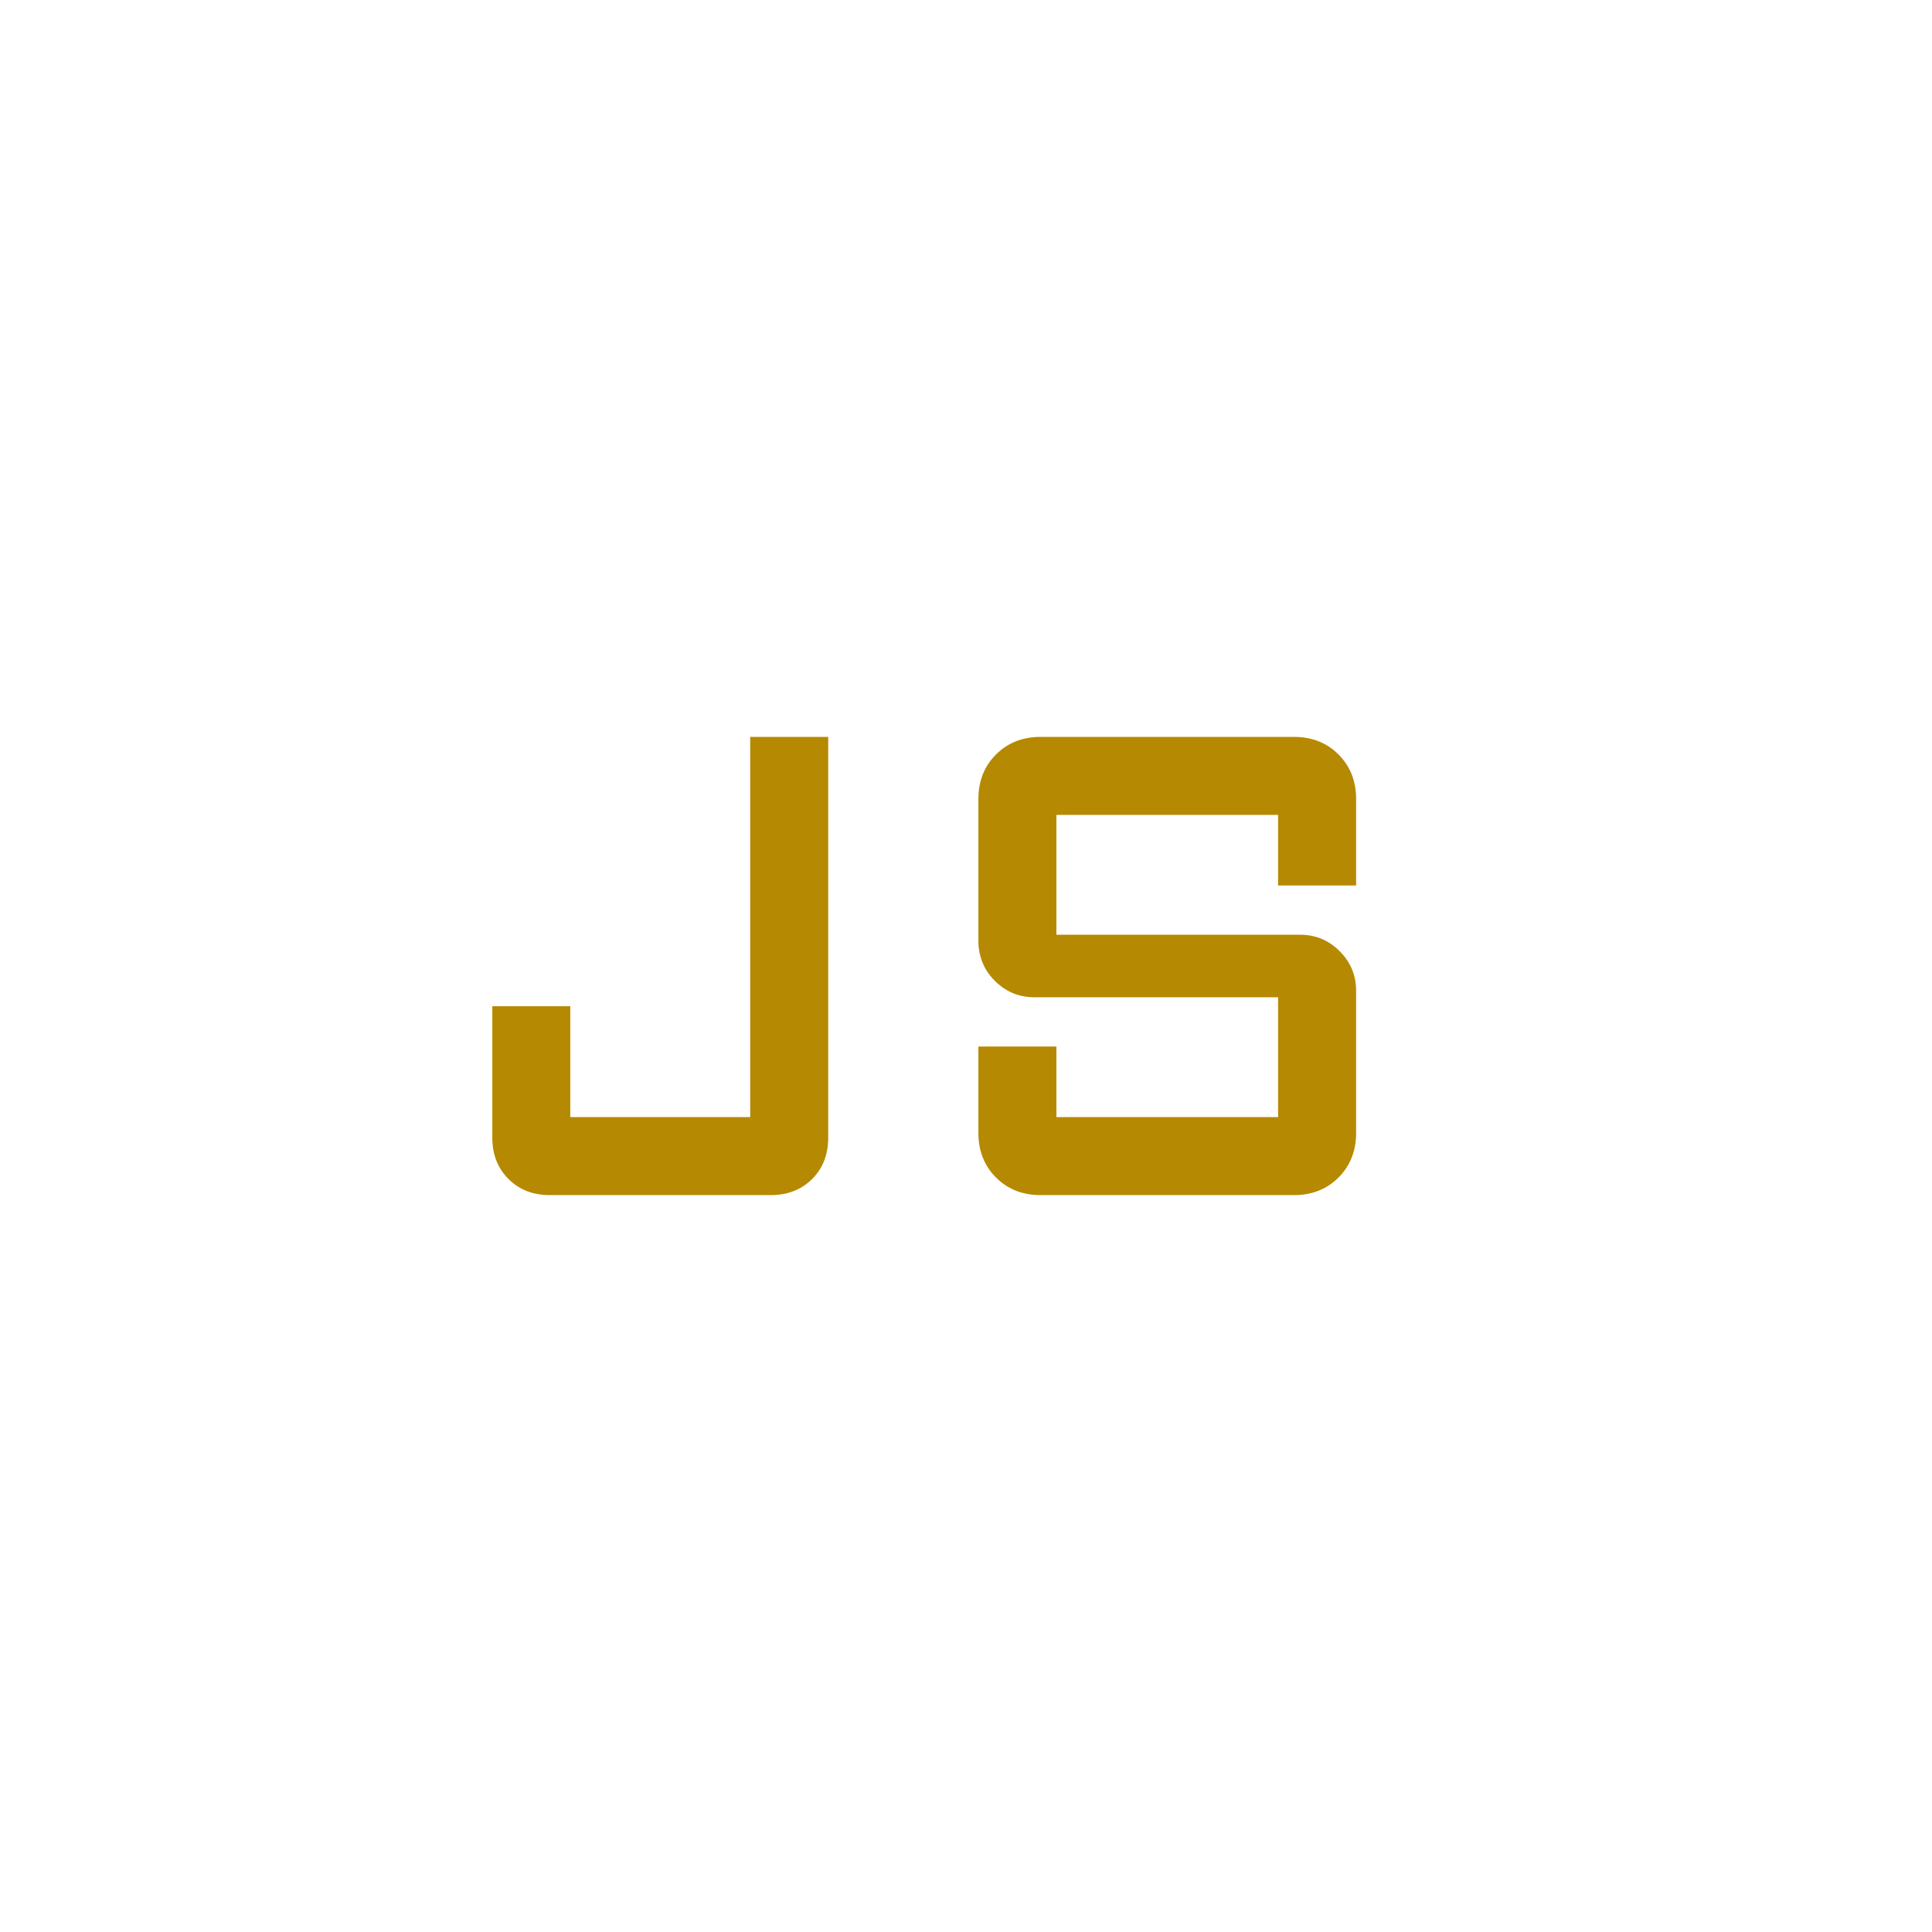
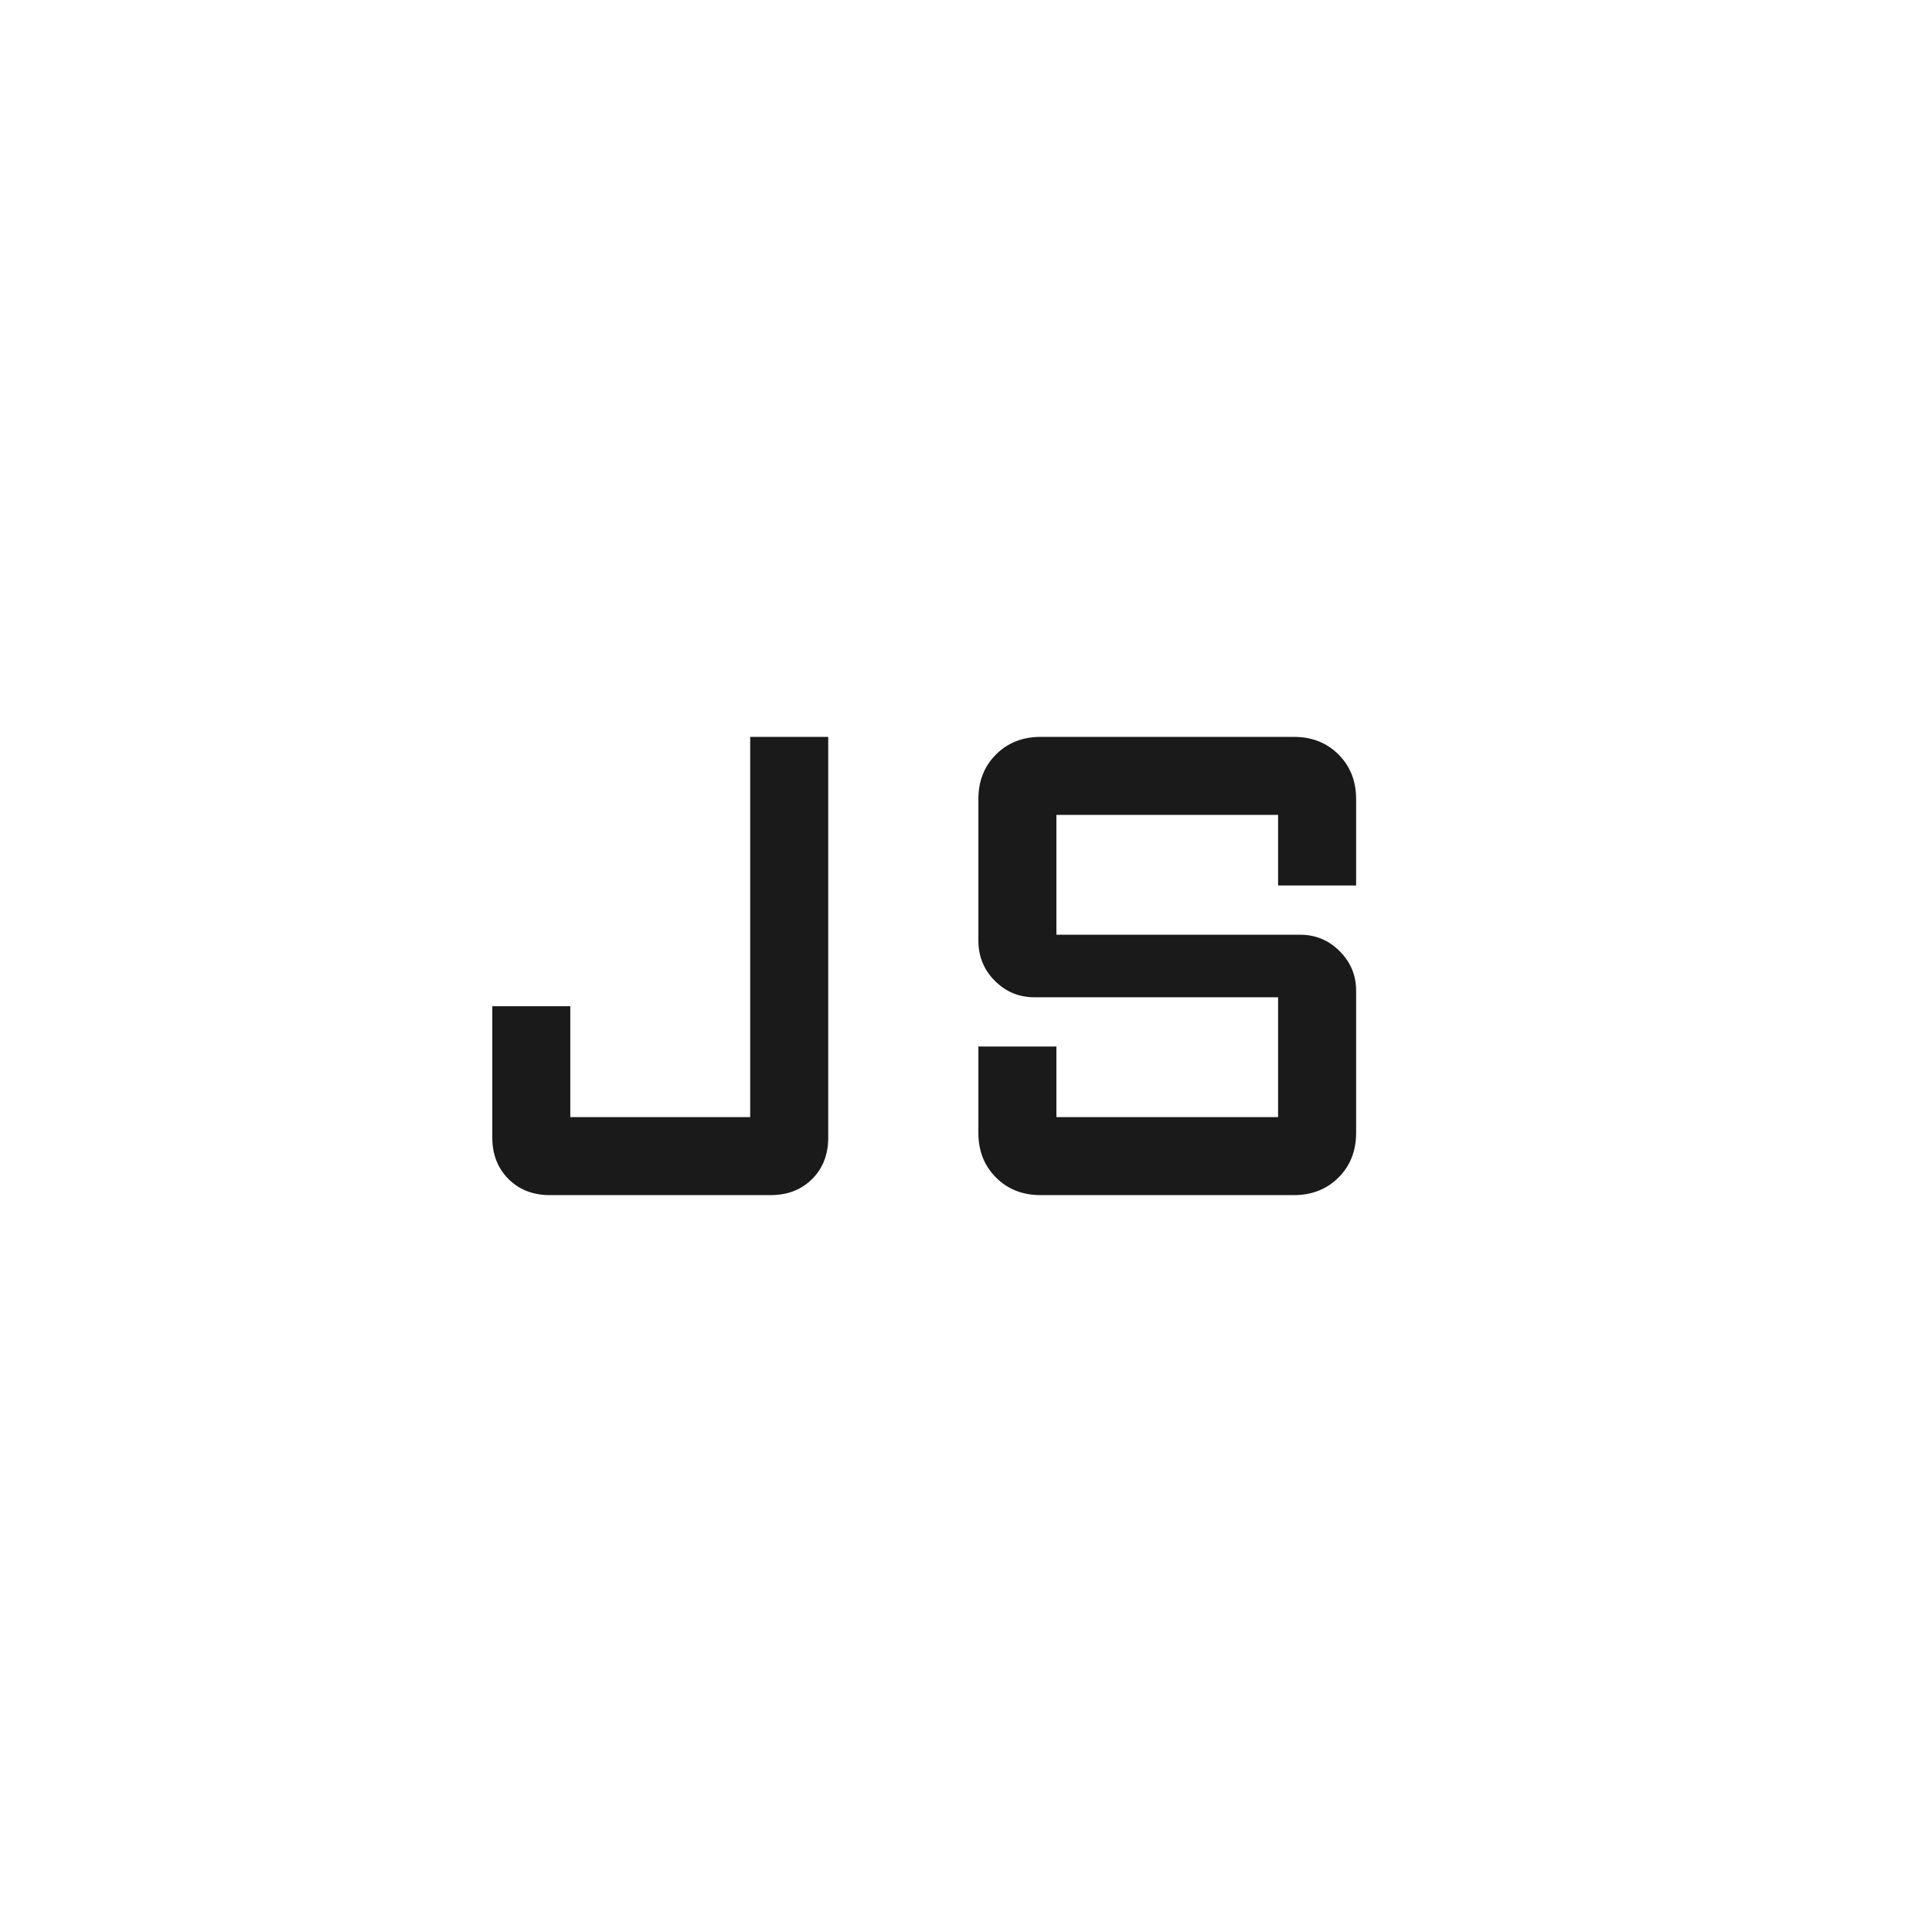
- <svg xmlns="http://www.w3.org/2000/svg" height="48px" viewBox="0 -960 960 960" width="48px" fill="#b68902">
+ <svg xmlns="http://www.w3.org/2000/svg" height="48px" viewBox="0 -960 960 960" width="48px" fill="#1a1a1a">
  <path d="M273.23-366.15q-12.56 0-20.59-8.03-8.02-8.03-8.02-20.59V-460h38.76v55.08h89.39v-188.93h38.77v199.08q0 12.69-8.03 20.65-8.02 7.97-20.59 7.97H273.23Zm243.85 0q-13.43 0-22.18-8.75t-8.75-22.18V-440h38.77v35.08h110.16v-59.54H514q-11.5 0-19.67-8.17-8.18-8.18-8.18-20.06v-70.23q0-13.43 8.75-22.18t22.18-8.75h125.84q13.43 0 22.18 8.75t8.75 22.18V-520h-38.77v-35.08H524.92v59.54H646q11.5 0 19.67 8.17 8.18 8.18 8.18 19.68v70.61q0 13.43-8.75 22.18t-22.18 8.75H517.08Z" />
</svg>
